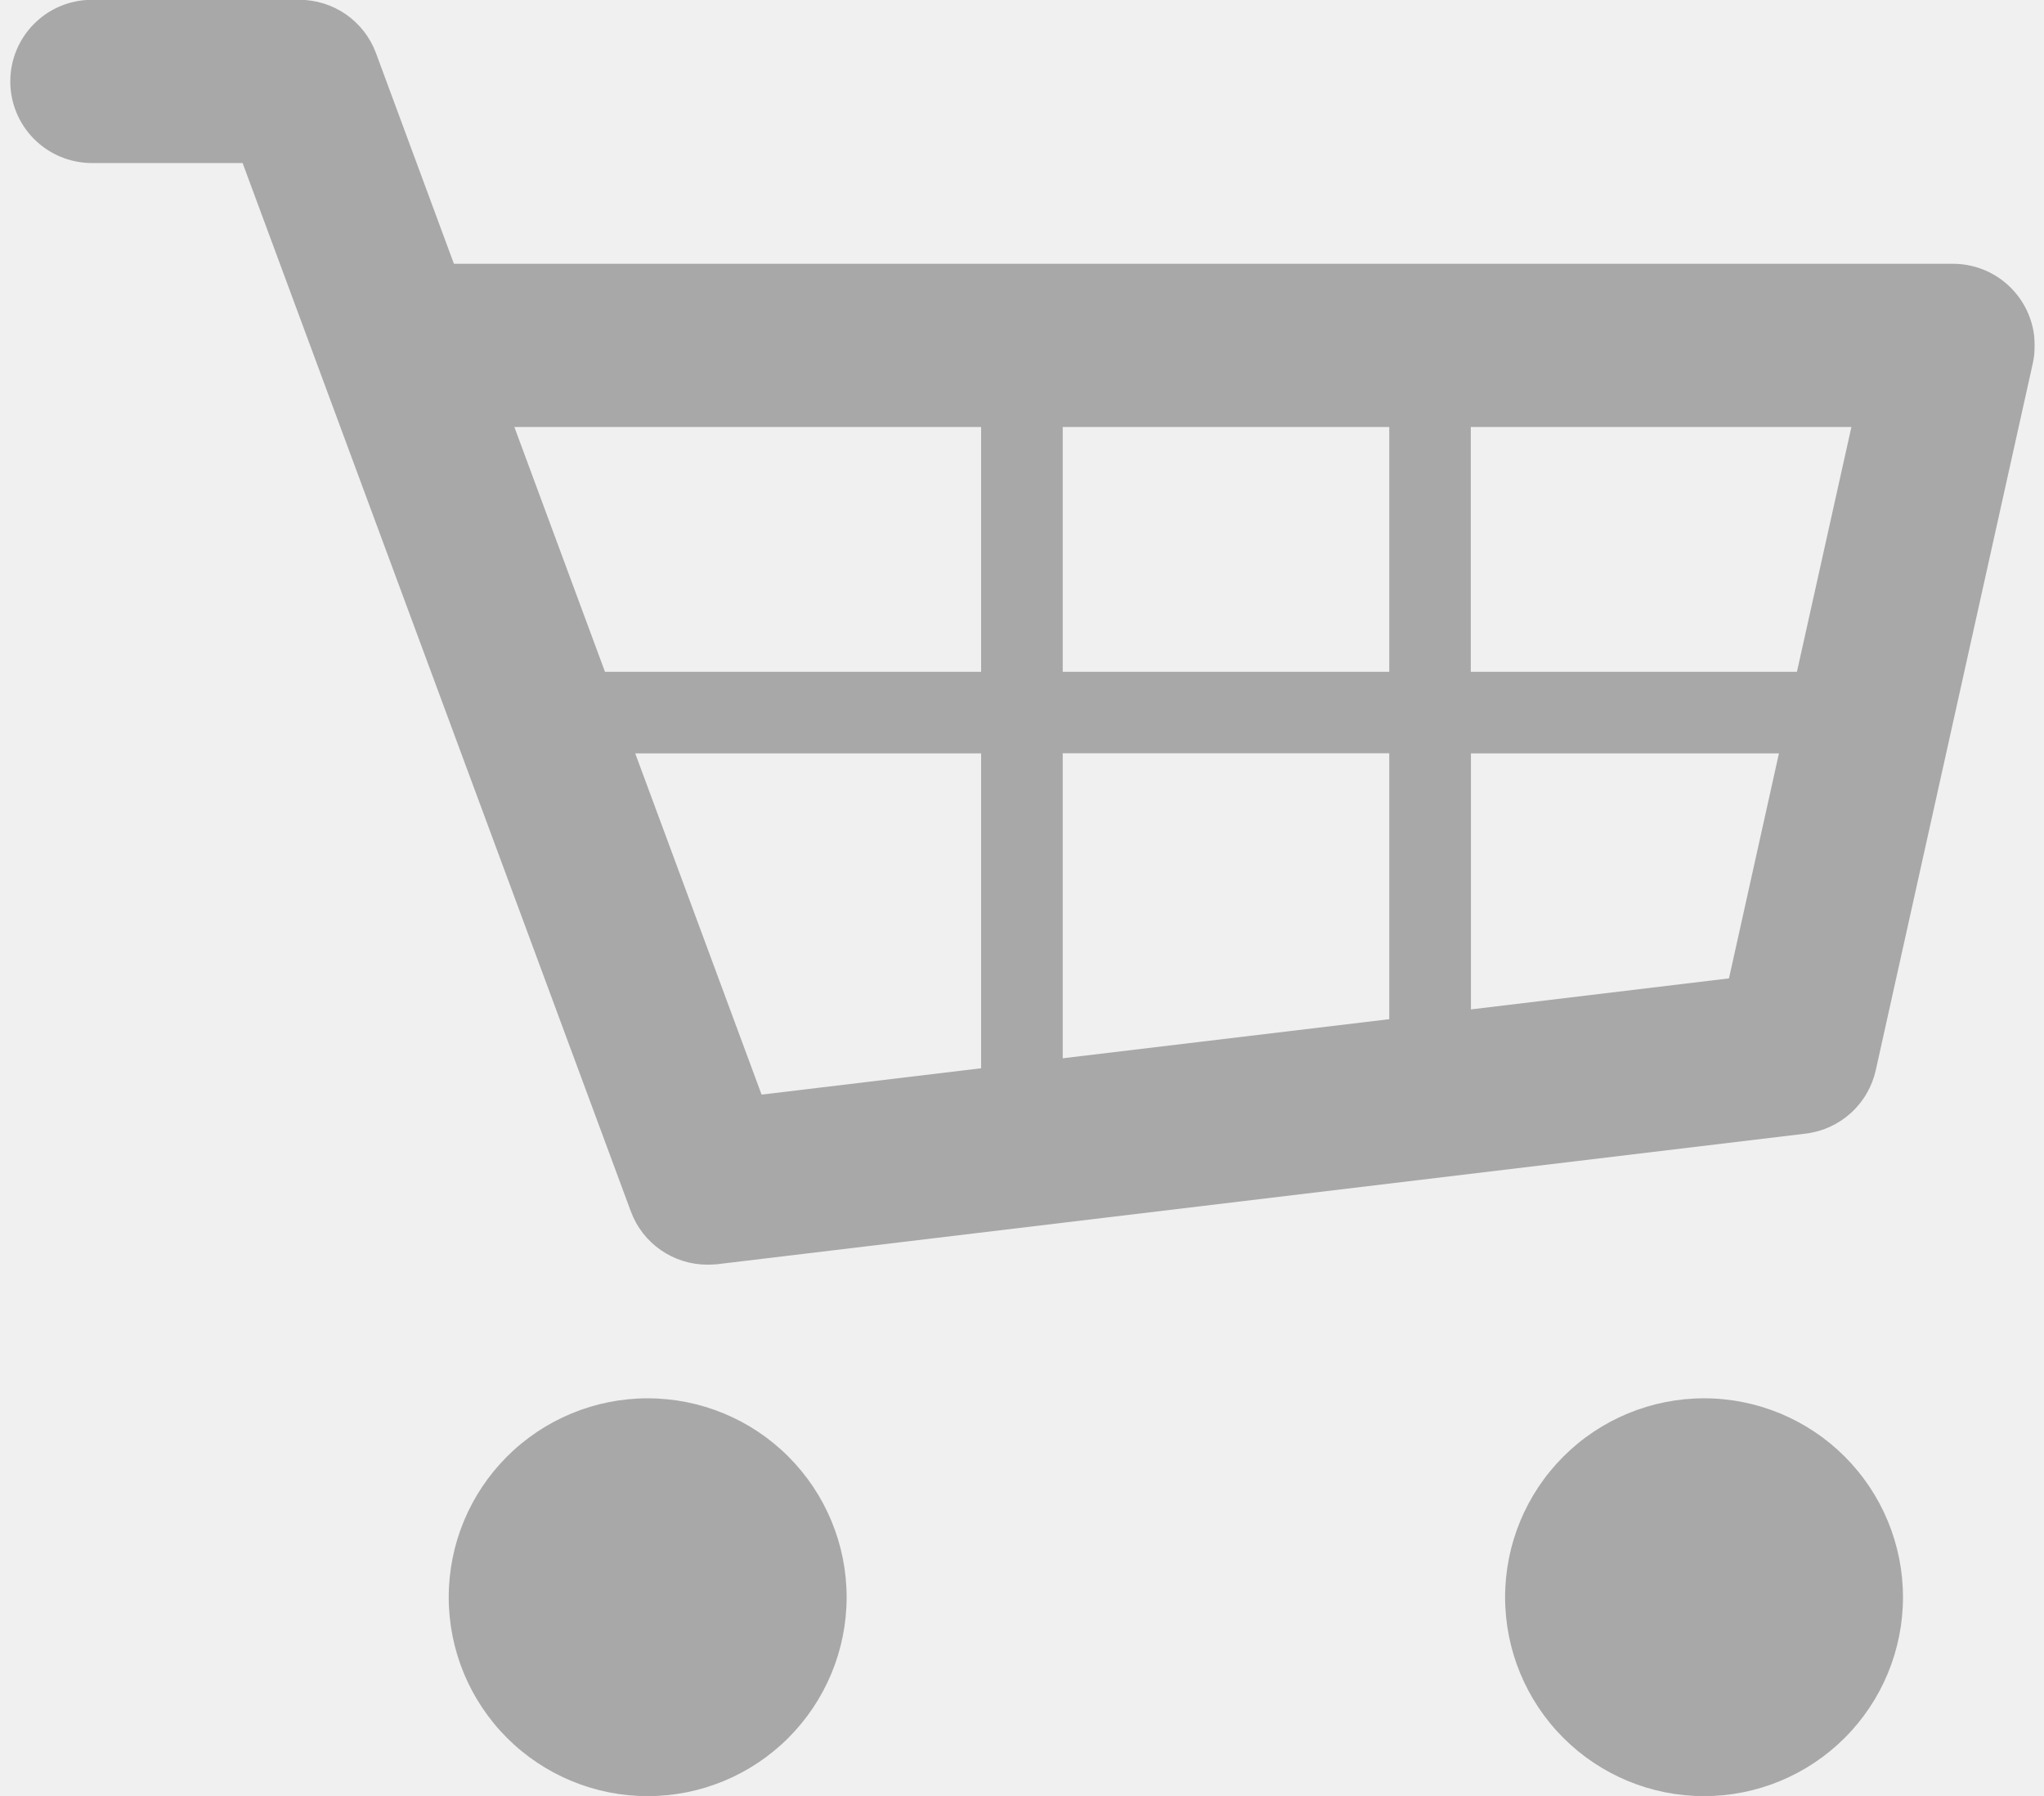
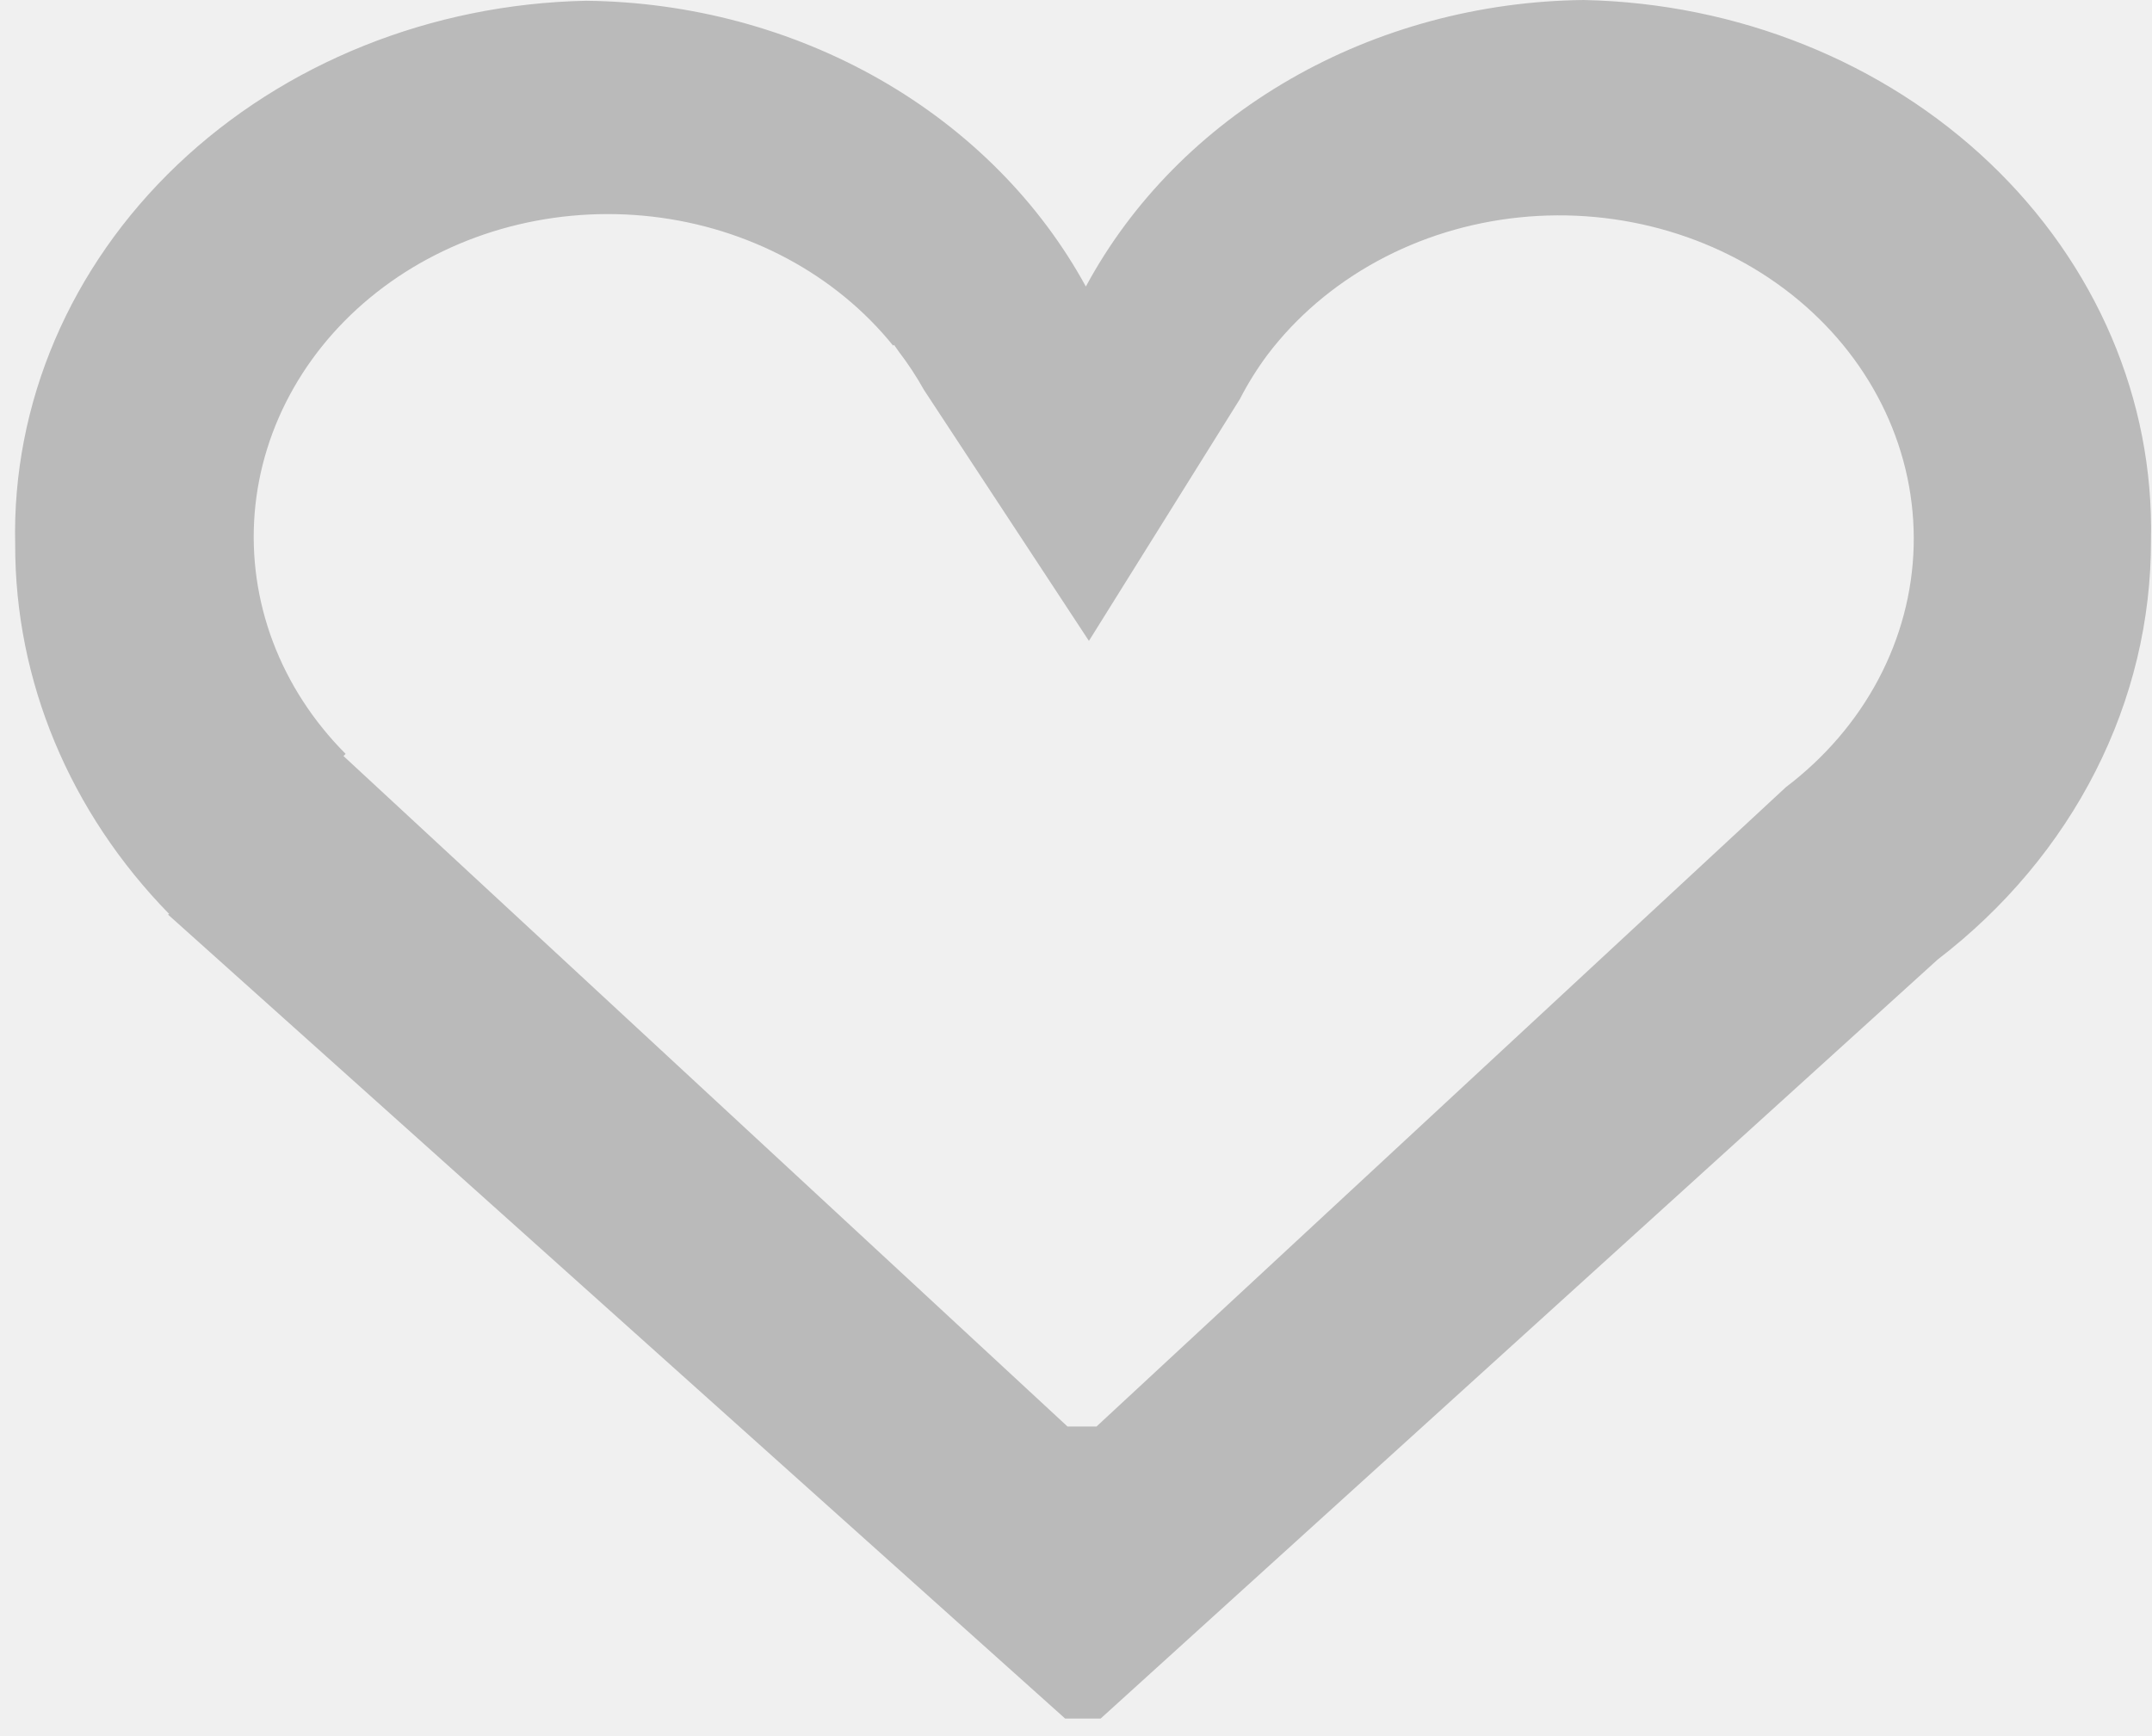
- <svg xmlns="http://www.w3.org/2000/svg" width="132" height="116" viewBox="0 0 132 116" fill="none">
-   <g clip-path="url(#clip0_2_2471)">
-     <g clip-path="url(#clip1_2_2471)">
-       <path opacity="0.3" fill-rule="evenodd" clip-rule="evenodd" d="M41.826 90.315C38.419 90.315 35.151 91.668 32.741 94.078C30.332 96.487 28.978 99.755 28.978 103.163C28.978 106.57 30.332 109.838 32.741 112.248C35.151 114.658 38.419 116.011 41.826 116.011C45.234 116.011 48.502 114.658 50.911 112.248C53.321 109.838 54.675 106.57 54.675 103.163C54.675 99.755 53.321 96.487 50.911 94.078C48.502 91.668 45.234 90.315 41.826 90.315ZM110.046 90.315C106.638 90.315 103.37 91.668 100.961 94.078C98.551 96.487 97.198 99.755 97.198 103.163C97.198 106.57 98.551 109.838 100.961 112.248C103.37 114.658 106.638 116.011 110.046 116.011C113.453 116.011 116.721 114.657 119.131 112.247C121.54 109.838 122.893 106.569 122.893 103.162C122.893 99.754 121.539 96.486 119.129 94.077C116.72 91.668 113.451 90.314 110.044 90.315H110.046ZM130.238 19.011C129.744 18.394 129.117 17.896 128.404 17.555C127.691 17.213 126.91 17.036 126.119 17.037H29.314L24.281 3.431C23.907 2.421 23.233 1.55 22.35 0.934C21.467 0.319 20.416 -0.012 19.339 -0.012H5.862C4.477 0.007 3.155 0.571 2.182 1.557C1.209 2.544 0.664 3.873 0.664 5.259C0.664 6.644 1.209 7.974 2.182 8.96C3.155 9.947 4.477 10.51 5.862 10.53H15.667L40.742 78.251C41.116 79.259 41.791 80.129 42.674 80.742C43.557 81.356 44.608 81.684 45.683 81.683C45.893 81.683 46.105 81.669 46.315 81.655L116.607 73.22C117.693 73.09 118.712 72.626 119.524 71.892C120.335 71.158 120.898 70.191 121.136 69.123L131.281 23.449C131.45 22.678 131.444 21.879 131.263 21.111C131.083 20.343 130.732 19.625 130.238 19.011ZM116.044 43.392H94.983V27.579H119.562L116.044 43.392ZM68.63 43.392V27.579H89.717V43.392H68.63ZM89.717 48.662V65.828L68.63 68.353V48.655H89.717V48.662ZM63.359 27.579V43.392H39.07L33.217 27.579H63.359ZM41.023 48.662H63.359V68.998L49.183 70.7L41.023 48.662ZM94.992 65.196V48.662H114.882L111.656 63.192L94.992 65.196Z" fill="black" />
-     </g>
-   </g>
-   <defs>
-     <clipPath id="clip0_2_2471">
-       <rect width="131" height="116" fill="white" transform="translate(0.5)" />
-     </clipPath>
-     <clipPath id="clip1_2_2471">
-       <rect width="130.81" height="116" fill="white" transform="translate(0.59375)" />
-     </clipPath>
-   </defs>
+ <svg xmlns="http://www.w3.org/2000/svg" width="124" height="100" viewBox="0 0 124 100" fill="none">
+   <path fill-rule="evenodd" clip-rule="evenodd" d="M111.652 55.295L63.421 99.037H61.373L9.681 52.705L9.75 52.674C4.019 46.814 0.859 39.233 0.875 31.382C0.684 23.25 4.042 15.382 10.211 9.506C16.379 3.63 24.854 0.226 33.773 0.044C39.77 0.109 45.63 1.681 50.711 4.586C55.791 7.492 59.894 11.618 62.568 16.512C65.208 11.611 69.286 7.474 74.35 4.559C79.414 1.644 85.265 0.066 91.254 0C100.112 0.183 108.528 3.562 114.656 9.397C120.784 15.231 124.123 23.044 123.94 31.12C123.957 35.724 122.865 40.275 120.742 44.452C118.619 48.629 115.516 52.331 111.652 55.295ZM102.934 45.336L63.182 82.207H61.51L19.792 43.569L19.915 43.444C18.054 41.575 16.63 39.381 15.729 36.995C14.829 34.609 14.47 32.08 14.674 29.564C14.879 27.047 15.643 24.595 16.921 22.356C18.198 20.117 19.962 18.138 22.104 16.541C24.246 14.943 26.723 13.759 29.383 13.061C32.043 12.364 34.831 12.167 37.578 12.483C40.324 12.799 42.971 13.621 45.357 14.899C47.744 16.177 49.821 17.884 51.461 19.917L51.515 19.873L51.768 20.234C52.316 20.949 52.809 21.698 53.243 22.475L62.745 36.934L71.443 22.998C71.898 22.11 72.43 21.257 73.033 20.446C74.692 18.258 76.846 16.42 79.349 15.054C81.853 13.688 84.648 12.827 87.546 12.529C90.445 12.23 93.381 12.501 96.155 13.323C98.93 14.145 101.479 15.499 103.631 17.294C105.784 19.09 107.49 21.284 108.634 23.731C109.779 26.177 110.335 28.819 110.267 31.478C110.198 34.137 109.506 36.752 108.236 39.146C106.967 41.541 105.15 43.66 102.907 45.361L102.934 45.336Z" fill="#BABABA" />
</svg>
